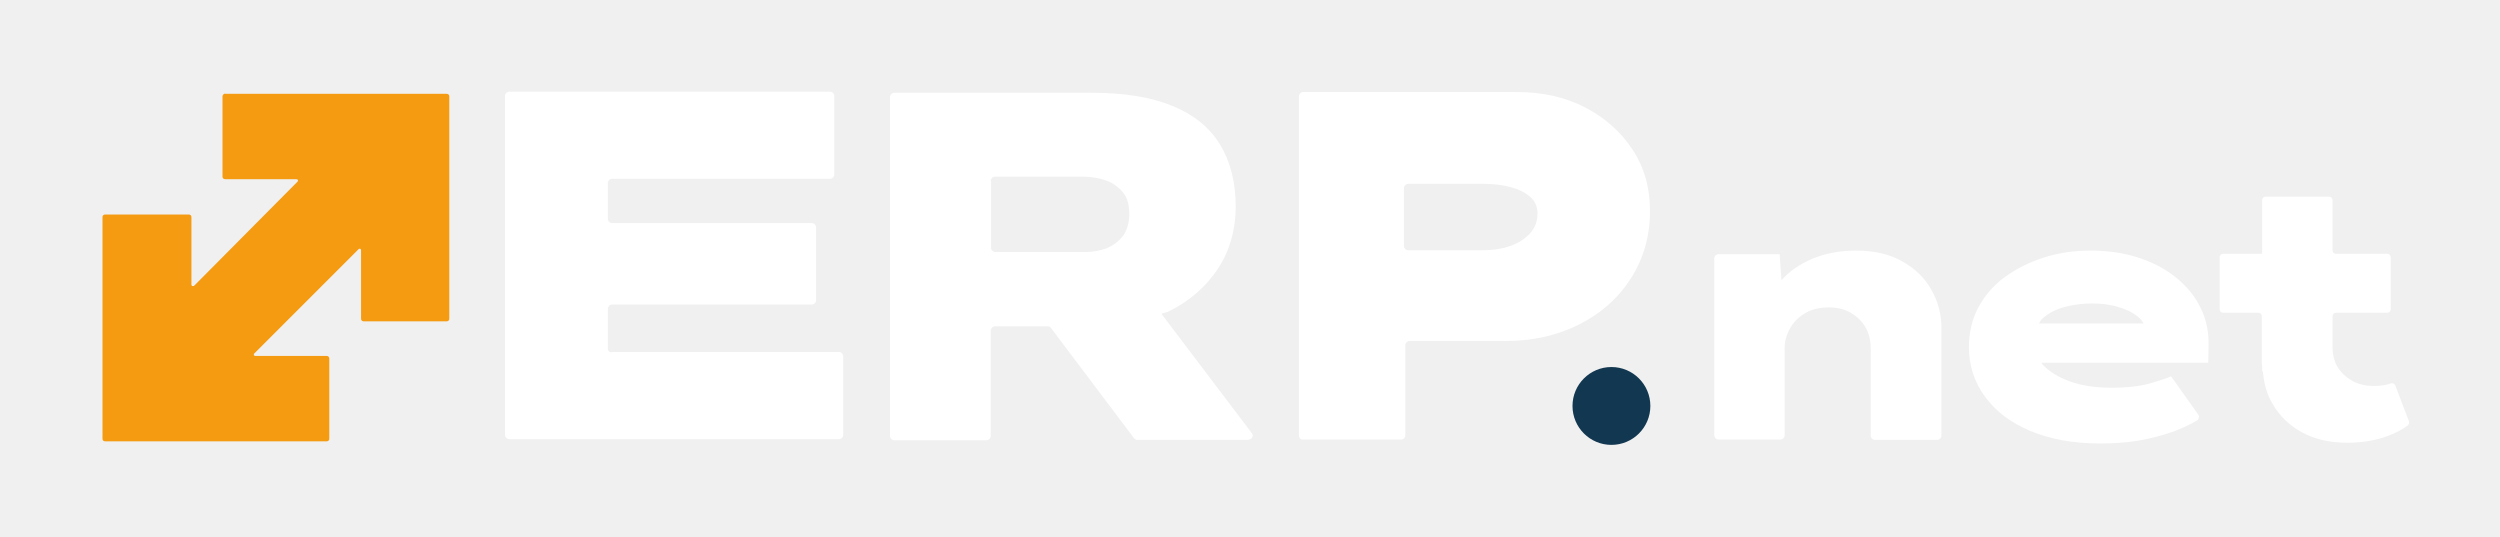
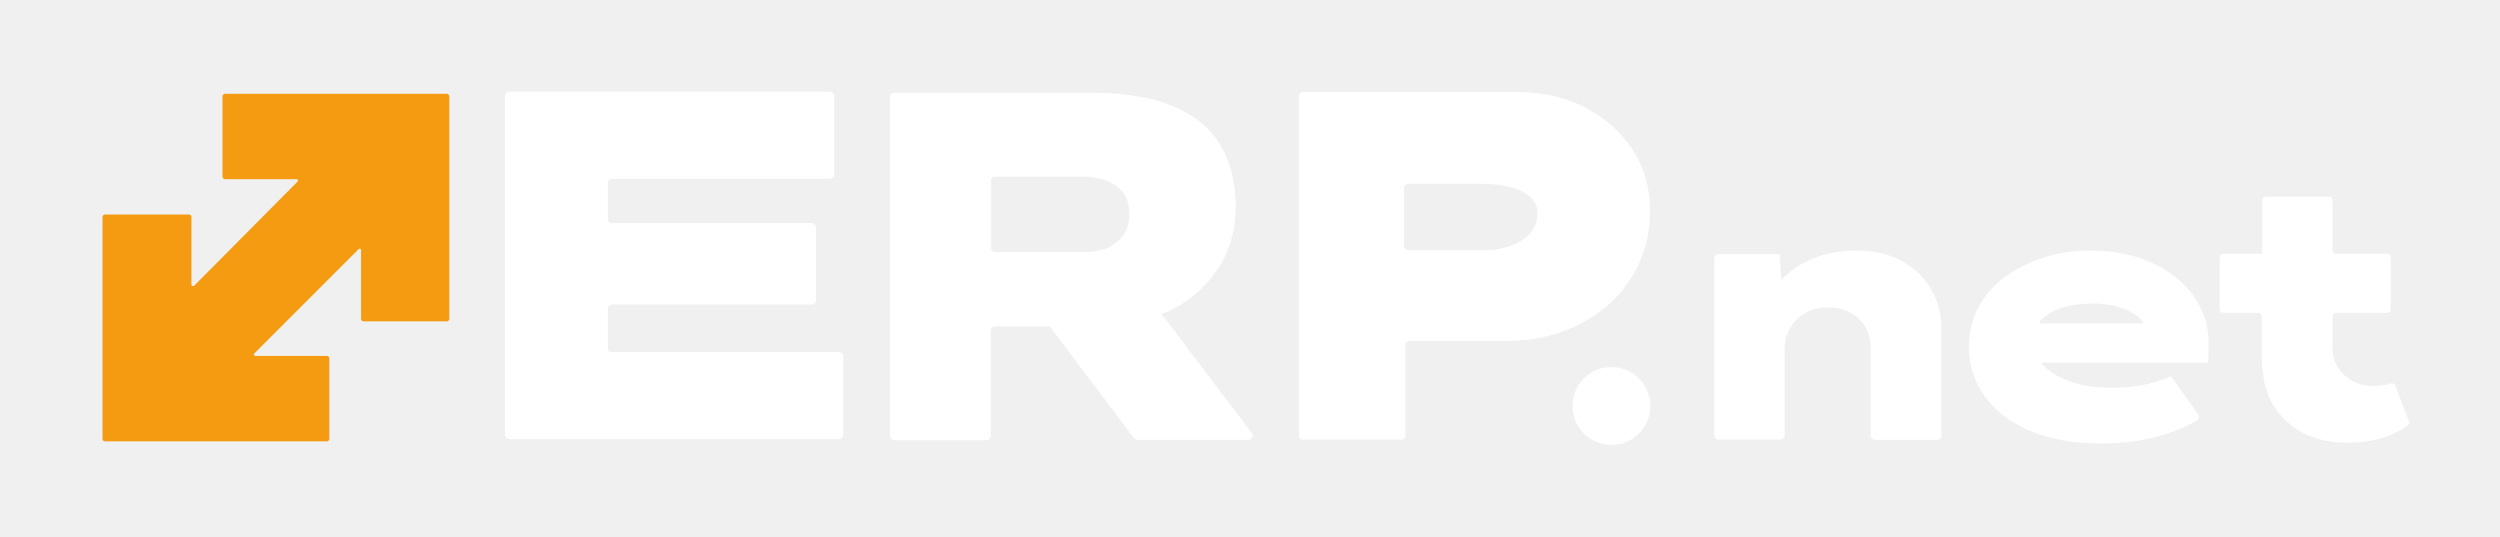
<svg xmlns="http://www.w3.org/2000/svg" version="1.1" id="Layer_1" x="0px" y="0px" width="149pt" height="32pt" viewBox="0 0 700 150" style="enable-background:new 0 0 700 150;" xml:space="preserve">
  <style type="text/css">
	.st0{fill:#F49B11;}
	.st1{fill:#123750;}
	.st2{fill:#FFFFFF;}
	.st3{fill:#231F20;}
</style>
  <g>
    <g>
      <g>
        <path class="st0" d="M62.3,26.8v22.5c0,0.4,0.3,0.7,0.7,0.7h20c0.4,0,0.6,0.4,0.3,0.7L54.3,79.9c-0.3,0.1-0.7,0-0.7-0.3v-19     c0-0.4-0.3-0.7-0.7-0.7H29.4c-0.4,0-0.7,0.3-0.7,0.7v62.1c0,0.4,0.3,0.7,0.7,0.7h62.1c0.4,0,0.7-0.3,0.7-0.7v-22.5     c0-0.4-0.3-0.7-0.7-0.7h-20c-0.4,0-0.6-0.4-0.3-0.7l29.2-29.2c0.3-0.3,0.7-0.1,0.7,0.3v19.2c0,0.4,0.3,0.7,0.7,0.7h23.3     c0.4,0,0.7-0.3,0.7-0.7V26.8c0-0.4-0.3-0.7-0.7-0.7h-62C62.8,25.9,62.3,26.4,62.3,26.8z" />
      </g>
    </g>
    <g>
      <path class="st2" d="M170.2,97.5V86.3c0-0.6,0.5-1.2,1.2-1.2h55.9c0.6,0,1.2-0.5,1.2-1.2V63.5c0-0.6-0.5-1.2-1.2-1.2h-55.9    c-0.6,0-1.2-0.5-1.2-1.2V51.1c0-0.6,0.5-1.2,1.2-1.2h61c0.6,0,1.2-0.5,1.2-1.2v-22c0-0.6-0.5-1.2-1.2-1.2h-89.8    c-0.6,0-1.2,0.5-1.2,1.2v94.9c0,0.6,0.5,1.2,1.2,1.2h92.3c0.6,0,1.2-0.5,1.2-1.2v-22c0-0.6-0.5-1.2-1.2-1.2h-63.5    C170.7,98.6,170.2,98.1,170.2,97.5z" />
      <path class="st2" d="M349.6,122.9c1,0,1.5-1.1,0.9-1.8l-25.3-33.4c0.7-0.3,1.5-0.4,2.1-0.7c5.8-2.9,10.3-6.8,13.7-11.9    c3.3-5,5-10.9,5-17.4c0-6.8-1.5-12.7-4.4-17.4c-2.9-4.8-7.4-8.4-13.3-10.8c-6-2.5-13.6-3.7-22.9-3.7h-55c-0.6,0-1.2,0.5-1.2,1.2    v94.9c0,0.6,0.5,1.2,1.2,1.2h25.8c0.6,0,1.2-0.5,1.2-1.2V92.4c0-0.6,0.5-1.2,1.2-1.2h14.8c0.4,0,0.7,0.2,0.9,0.5l23.2,30.8    c0.2,0.3,0.6,0.5,0.9,0.5H349.6z M277.4,50.5c0-0.6,0.5-1.2,1.2-1.2h24.8c2.3,0,4.4,0.4,6.4,1.1c1.9,0.7,3.5,1.9,4.7,3.4    c1.2,1.5,1.7,3.5,1.7,6c0,2.4-0.6,4.4-1.7,6c-1.2,1.6-2.7,2.7-4.5,3.5c-1.9,0.7-3.9,1.1-6.1,1.1h-25.2c-0.6,0-1.2-0.5-1.2-1.2    V50.5z" />
      <path class="st2" d="M363.7,121.8V26.8c0-0.6,0.5-1.2,1.2-1.2h59.8c7.1,0,13.5,1.4,19.1,4.3s10,6.8,13.3,11.8    c3.3,5,4.9,10.7,4.9,17.2c0,7-1.8,13.3-5.3,18.8c-3.5,5.5-8.3,9.8-14.4,12.9s-12.9,4.7-20.5,4.7h-27.1c-0.6,0-1.2,0.5-1.2,1.2    v25.2c0,0.6-0.5,1.2-1.2,1.2h-27.7C364.2,122.9,363.7,122.4,363.7,121.8z M393.1,68.7c0,0.6,0.5,1.2,1.2,1.2h20.9    c2.9,0,5.4-0.4,7.7-1.2c2.3-0.8,4.1-2,5.5-3.5c1.4-1.6,2.1-3.4,2.1-5.6c0-1.9-0.7-3.5-2.1-4.7s-3.2-2.1-5.5-2.7    c-2.3-0.6-4.8-0.9-7.7-0.9h-20.9c-0.6,0-1.2,0.5-1.2,1.2V68.7z" />
      <path class="st2" d="M540.8,81c-1.9-3.4-4.6-6-8.2-8c-3.5-2-7.8-3-12.9-3c-4.6,0-8.7,0.8-12.3,2.3c-3.5,1.5-6.4,3.5-8.6,6    l-0.5-7.3h-17.1c-0.6,0-1.2,0.5-1.2,1.2v49.5c0,0.6,0.5,1.2,1.2,1.2h8.7h8.6c0.6,0,1.2-0.5,1.2-1.2V97.2c0-1.2,0.2-2.4,0.7-3.7    c0.5-1.3,1.2-2.6,2.2-3.7c1-1.1,2.3-2.1,3.8-2.8c1.6-0.7,3.4-1.1,5.6-1.1c2.4,0,4.5,0.5,6.2,1.5c1.7,1,3.1,2.3,4.1,4    c1,1.7,1.5,3.7,1.5,6v24.4c0,0.6,0.5,1.2,1.2,1.2h17.4c0.6,0,1.2-0.5,1.2-1.2V92.2C543.7,88.1,542.7,84.3,540.8,81z" />
      <path class="st2" d="M618.4,96.9c0.1-4-0.6-7.7-2.3-11c-1.6-3.3-4-6.1-7-8.5c-3-2.4-6.5-4.2-10.6-5.5c-4-1.3-8.4-1.9-13.2-1.9    c-4.5,0-8.8,0.6-12.9,1.9c-4.1,1.3-7.7,3.1-10.9,5.4c-3.2,2.3-5.7,5.2-7.5,8.5c-1.8,3.3-2.7,7.1-2.7,11.2c0,5.2,1.5,9.8,4.5,13.9    c3,4.1,7.2,7.3,12.7,9.6c5.5,2.3,12,3.5,19.5,3.5c3.6,0,6.9-0.2,10.2-0.7c3.2-0.5,6.3-1.3,9.4-2.3c2.6-0.9,5.1-2,7.5-3.4    c0.6-0.3,0.8-1.2,0.4-1.7l-7.6-10.7c-1,0.5-2.9,1.1-5.6,1.9c-2.7,0.8-6.4,1.3-11,1.3c-4.6,0-8.5-0.6-11.8-1.8    c-3.3-1.2-5.8-2.8-7.6-4.7c-0.1-0.2-0.2-0.3-0.3-0.5h46.7L618.4,96.9z M577.7,85.9c2.5-0.7,5.2-1.1,8-1.1c2.7,0,5.2,0.3,7.4,1    c2.2,0.6,4,1.5,5.4,2.6c0.8,0.6,1.3,1.3,1.7,2h-29.3c0.2-0.3,0.4-0.7,0.6-1C573.1,87.8,575.2,86.6,577.7,85.9z" />
      <path class="st2" d="M670.7,107.8c-0.2-0.5-0.7-0.8-1.3-0.6c-1.4,0.5-2.9,0.7-4.7,0.7c-2.4,0-4.5-0.5-6.2-1.5    c-1.7-1-3.1-2.3-4.1-4c-0.8-1.4-1.2-3.1-1.3-4.9c0,0,0-0.1,0-0.1v-9c0-0.6,0.4-1,1-1h14.3c0.6,0,1-0.4,1-1V71.9c0-0.6-0.4-1-1-1    h-14.3c-0.6,0-1-0.4-1-1v-14c0-0.6-0.4-1-1-1h-17.7c-0.6,0-1,0.4-1,1v14.9h-0.1v0.1h-10.8c-0.6,0-1,0.4-1,1v14.5c0,0.6,0.4,1,1,1    h9.8c0.6,0,1,0.4,1,1v13.1c0,0.3,0.1,0.6,0.1,0.9v1.4h0.2c0.3,3.2,1,6.2,2.6,8.9c1.9,3.4,4.6,6.1,8.2,8.1c3.6,2,7.9,3,12.9,3    c4.6,0,8.7-0.8,12.3-2.3c1.6-0.7,3.2-1.5,4.5-2.5c0.4-0.3,0.5-0.7,0.4-1.2L670.7,107.8z" />
    </g>
-     <circle class="st1" cx="451.2" cy="113.5" r="10.9" />
+     <circle class="st2" cx="451.2" cy="113.5" r="10.9" />
  </g>
</svg>
